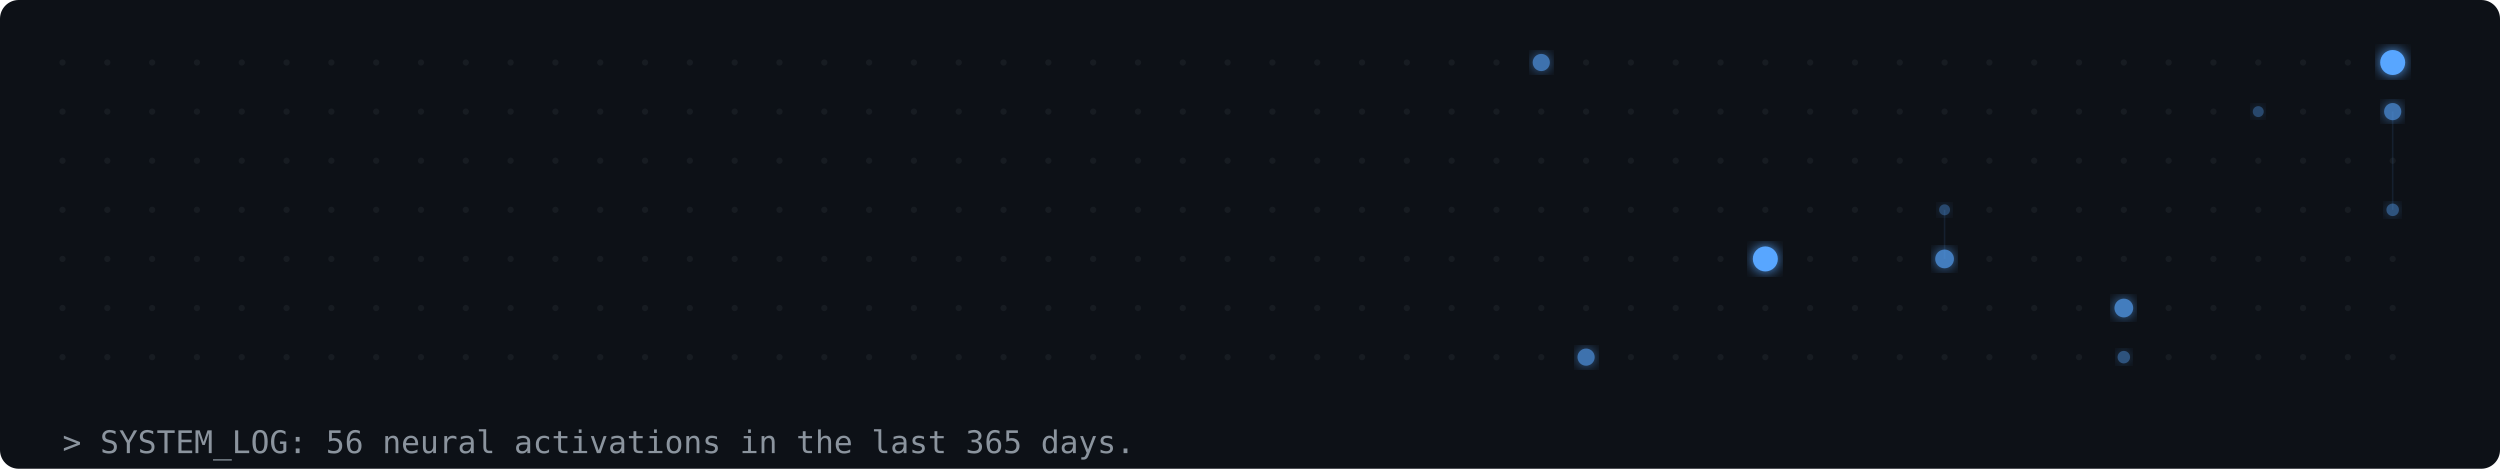
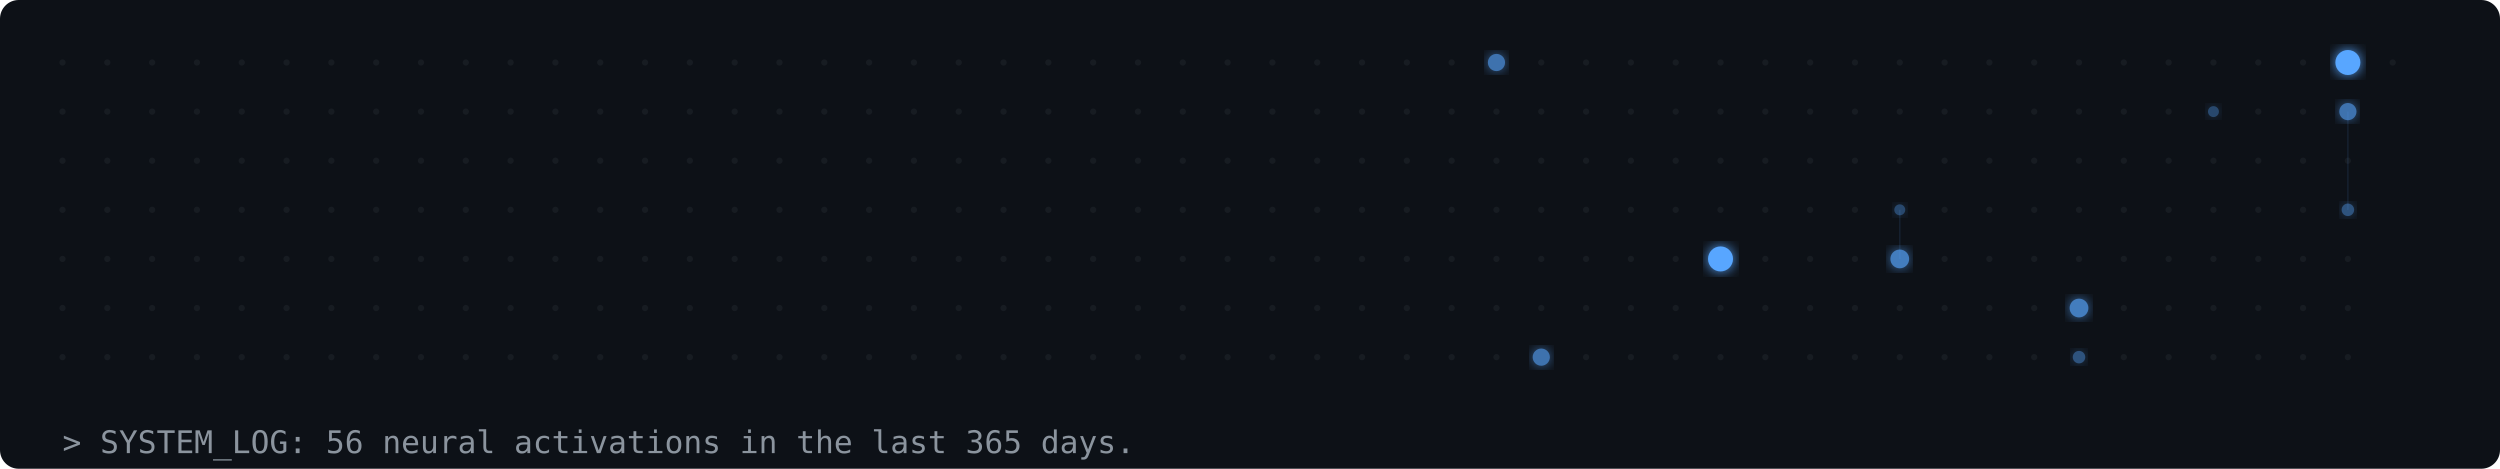
<svg xmlns="http://www.w3.org/2000/svg" width="800" height="150" viewBox="0 0 800 150">
  <defs>
    <filter id="glow" x="-20%" y="-20%" width="140%" height="140%">
      <feGaussianBlur stdDeviation="2" result="blur" />
      <feComposite in="SourceGraphic" in2="blur" operator="over" />
    </filter>
  </defs>
  <rect width="100%" height="100%" fill="#0d1117" rx="6" />
  <circle cx="20.0" cy="20.0" r="1" fill="#30363d" opacity="0.3" />
  <circle cx="20.0" cy="35.714" r="1" fill="#30363d" opacity="0.3" />
  <circle cx="20.0" cy="51.429" r="1" fill="#30363d" opacity="0.3" />
  <circle cx="20.0" cy="67.143" r="1" fill="#30363d" opacity="0.3" />
  <circle cx="20.0" cy="82.857" r="1" fill="#30363d" opacity="0.3" />
  <circle cx="20.0" cy="98.571" r="1" fill="#30363d" opacity="0.3" />
  <circle cx="20.0" cy="114.286" r="1" fill="#30363d" opacity="0.3" />
  <circle cx="34.34" cy="20.0" r="1" fill="#30363d" opacity="0.3" />
  <circle cx="34.34" cy="35.714" r="1" fill="#30363d" opacity="0.3" />
  <circle cx="34.34" cy="51.429" r="1" fill="#30363d" opacity="0.3" />
  <circle cx="34.34" cy="67.143" r="1" fill="#30363d" opacity="0.3" />
  <circle cx="34.34" cy="82.857" r="1" fill="#30363d" opacity="0.3" />
  <circle cx="34.34" cy="98.571" r="1" fill="#30363d" opacity="0.3" />
  <circle cx="34.34" cy="114.286" r="1" fill="#30363d" opacity="0.3" />
  <circle cx="48.679" cy="20.0" r="1" fill="#30363d" opacity="0.3" />
  <circle cx="48.679" cy="35.714" r="1" fill="#30363d" opacity="0.3" />
  <circle cx="48.679" cy="51.429" r="1" fill="#30363d" opacity="0.3" />
  <circle cx="48.679" cy="67.143" r="1" fill="#30363d" opacity="0.3" />
  <circle cx="48.679" cy="82.857" r="1" fill="#30363d" opacity="0.3" />
  <circle cx="48.679" cy="98.571" r="1" fill="#30363d" opacity="0.3" />
  <circle cx="48.679" cy="114.286" r="1" fill="#30363d" opacity="0.3" />
  <circle cx="63.019" cy="20.0" r="1" fill="#30363d" opacity="0.3" />
  <circle cx="63.019" cy="35.714" r="1" fill="#30363d" opacity="0.3" />
  <circle cx="63.019" cy="51.429" r="1" fill="#30363d" opacity="0.3" />
  <circle cx="63.019" cy="67.143" r="1" fill="#30363d" opacity="0.3" />
  <circle cx="63.019" cy="82.857" r="1" fill="#30363d" opacity="0.3" />
  <circle cx="63.019" cy="98.571" r="1" fill="#30363d" opacity="0.3" />
  <circle cx="63.019" cy="114.286" r="1" fill="#30363d" opacity="0.3" />
  <circle cx="77.358" cy="20.0" r="1" fill="#30363d" opacity="0.3" />
  <circle cx="77.358" cy="35.714" r="1" fill="#30363d" opacity="0.3" />
  <circle cx="77.358" cy="51.429" r="1" fill="#30363d" opacity="0.3" />
  <circle cx="77.358" cy="67.143" r="1" fill="#30363d" opacity="0.3" />
  <circle cx="77.358" cy="82.857" r="1" fill="#30363d" opacity="0.3" />
  <circle cx="77.358" cy="98.571" r="1" fill="#30363d" opacity="0.3" />
  <circle cx="77.358" cy="114.286" r="1" fill="#30363d" opacity="0.3" />
  <circle cx="91.698" cy="20.0" r="1" fill="#30363d" opacity="0.3" />
  <circle cx="91.698" cy="35.714" r="1" fill="#30363d" opacity="0.3" />
  <circle cx="91.698" cy="51.429" r="1" fill="#30363d" opacity="0.3" />
  <circle cx="91.698" cy="67.143" r="1" fill="#30363d" opacity="0.3" />
  <circle cx="91.698" cy="82.857" r="1" fill="#30363d" opacity="0.3" />
  <circle cx="91.698" cy="98.571" r="1" fill="#30363d" opacity="0.3" />
  <circle cx="91.698" cy="114.286" r="1" fill="#30363d" opacity="0.3" />
  <circle cx="106.038" cy="20.0" r="1" fill="#30363d" opacity="0.3" />
  <circle cx="106.038" cy="35.714" r="1" fill="#30363d" opacity="0.3" />
  <circle cx="106.038" cy="51.429" r="1" fill="#30363d" opacity="0.3" />
  <circle cx="106.038" cy="67.143" r="1" fill="#30363d" opacity="0.3" />
  <circle cx="106.038" cy="82.857" r="1" fill="#30363d" opacity="0.3" />
  <circle cx="106.038" cy="98.571" r="1" fill="#30363d" opacity="0.3" />
  <circle cx="106.038" cy="114.286" r="1" fill="#30363d" opacity="0.3" />
  <circle cx="120.377" cy="20.0" r="1" fill="#30363d" opacity="0.3" />
  <circle cx="120.377" cy="35.714" r="1" fill="#30363d" opacity="0.3" />
  <circle cx="120.377" cy="51.429" r="1" fill="#30363d" opacity="0.3" />
  <circle cx="120.377" cy="67.143" r="1" fill="#30363d" opacity="0.3" />
  <circle cx="120.377" cy="82.857" r="1" fill="#30363d" opacity="0.3" />
  <circle cx="120.377" cy="98.571" r="1" fill="#30363d" opacity="0.3" />
  <circle cx="120.377" cy="114.286" r="1" fill="#30363d" opacity="0.3" />
  <circle cx="134.717" cy="20.0" r="1" fill="#30363d" opacity="0.3" />
  <circle cx="134.717" cy="35.714" r="1" fill="#30363d" opacity="0.3" />
  <circle cx="134.717" cy="51.429" r="1" fill="#30363d" opacity="0.3" />
  <circle cx="134.717" cy="67.143" r="1" fill="#30363d" opacity="0.3" />
  <circle cx="134.717" cy="82.857" r="1" fill="#30363d" opacity="0.3" />
  <circle cx="134.717" cy="98.571" r="1" fill="#30363d" opacity="0.3" />
  <circle cx="134.717" cy="114.286" r="1" fill="#30363d" opacity="0.3" />
  <circle cx="149.057" cy="20.0" r="1" fill="#30363d" opacity="0.3" />
  <circle cx="149.057" cy="35.714" r="1" fill="#30363d" opacity="0.3" />
  <circle cx="149.057" cy="51.429" r="1" fill="#30363d" opacity="0.3" />
  <circle cx="149.057" cy="67.143" r="1" fill="#30363d" opacity="0.3" />
  <circle cx="149.057" cy="82.857" r="1" fill="#30363d" opacity="0.3" />
  <circle cx="149.057" cy="98.571" r="1" fill="#30363d" opacity="0.3" />
  <circle cx="149.057" cy="114.286" r="1" fill="#30363d" opacity="0.3" />
  <circle cx="163.396" cy="20.0" r="1" fill="#30363d" opacity="0.3" />
  <circle cx="163.396" cy="35.714" r="1" fill="#30363d" opacity="0.3" />
  <circle cx="163.396" cy="51.429" r="1" fill="#30363d" opacity="0.3" />
  <circle cx="163.396" cy="67.143" r="1" fill="#30363d" opacity="0.3" />
  <circle cx="163.396" cy="82.857" r="1" fill="#30363d" opacity="0.3" />
  <circle cx="163.396" cy="98.571" r="1" fill="#30363d" opacity="0.3" />
  <circle cx="163.396" cy="114.286" r="1" fill="#30363d" opacity="0.3" />
  <circle cx="177.736" cy="20.0" r="1" fill="#30363d" opacity="0.3" />
  <circle cx="177.736" cy="35.714" r="1" fill="#30363d" opacity="0.3" />
  <circle cx="177.736" cy="51.429" r="1" fill="#30363d" opacity="0.3" />
  <circle cx="177.736" cy="67.143" r="1" fill="#30363d" opacity="0.3" />
  <circle cx="177.736" cy="82.857" r="1" fill="#30363d" opacity="0.3" />
  <circle cx="177.736" cy="98.571" r="1" fill="#30363d" opacity="0.3" />
  <circle cx="177.736" cy="114.286" r="1" fill="#30363d" opacity="0.3" />
  <circle cx="192.075" cy="20.0" r="1" fill="#30363d" opacity="0.3" />
  <circle cx="192.075" cy="35.714" r="1" fill="#30363d" opacity="0.3" />
  <circle cx="192.075" cy="51.429" r="1" fill="#30363d" opacity="0.3" />
  <circle cx="192.075" cy="67.143" r="1" fill="#30363d" opacity="0.3" />
  <circle cx="192.075" cy="82.857" r="1" fill="#30363d" opacity="0.3" />
  <circle cx="192.075" cy="98.571" r="1" fill="#30363d" opacity="0.3" />
  <circle cx="192.075" cy="114.286" r="1" fill="#30363d" opacity="0.3" />
  <circle cx="206.415" cy="20.0" r="1" fill="#30363d" opacity="0.3" />
  <circle cx="206.415" cy="35.714" r="1" fill="#30363d" opacity="0.3" />
  <circle cx="206.415" cy="51.429" r="1" fill="#30363d" opacity="0.3" />
  <circle cx="206.415" cy="67.143" r="1" fill="#30363d" opacity="0.3" />
  <circle cx="206.415" cy="82.857" r="1" fill="#30363d" opacity="0.3" />
  <circle cx="206.415" cy="98.571" r="1" fill="#30363d" opacity="0.3" />
  <circle cx="206.415" cy="114.286" r="1" fill="#30363d" opacity="0.3" />
  <circle cx="220.755" cy="20.0" r="1" fill="#30363d" opacity="0.3" />
  <circle cx="220.755" cy="35.714" r="1" fill="#30363d" opacity="0.3" />
  <circle cx="220.755" cy="51.429" r="1" fill="#30363d" opacity="0.3" />
  <circle cx="220.755" cy="67.143" r="1" fill="#30363d" opacity="0.3" />
  <circle cx="220.755" cy="82.857" r="1" fill="#30363d" opacity="0.3" />
  <circle cx="220.755" cy="98.571" r="1" fill="#30363d" opacity="0.3" />
  <circle cx="220.755" cy="114.286" r="1" fill="#30363d" opacity="0.3" />
  <circle cx="235.094" cy="20.0" r="1" fill="#30363d" opacity="0.3" />
  <circle cx="235.094" cy="35.714" r="1" fill="#30363d" opacity="0.3" />
  <circle cx="235.094" cy="51.429" r="1" fill="#30363d" opacity="0.3" />
  <circle cx="235.094" cy="67.143" r="1" fill="#30363d" opacity="0.3" />
  <circle cx="235.094" cy="82.857" r="1" fill="#30363d" opacity="0.3" />
  <circle cx="235.094" cy="98.571" r="1" fill="#30363d" opacity="0.3" />
  <circle cx="235.094" cy="114.286" r="1" fill="#30363d" opacity="0.3" />
  <circle cx="249.434" cy="20.0" r="1" fill="#30363d" opacity="0.3" />
  <circle cx="249.434" cy="35.714" r="1" fill="#30363d" opacity="0.3" />
  <circle cx="249.434" cy="51.429" r="1" fill="#30363d" opacity="0.3" />
  <circle cx="249.434" cy="67.143" r="1" fill="#30363d" opacity="0.3" />
  <circle cx="249.434" cy="82.857" r="1" fill="#30363d" opacity="0.3" />
  <circle cx="249.434" cy="98.571" r="1" fill="#30363d" opacity="0.3" />
  <circle cx="249.434" cy="114.286" r="1" fill="#30363d" opacity="0.3" />
  <circle cx="263.774" cy="20.0" r="1" fill="#30363d" opacity="0.3" />
  <circle cx="263.774" cy="35.714" r="1" fill="#30363d" opacity="0.3" />
  <circle cx="263.774" cy="51.429" r="1" fill="#30363d" opacity="0.3" />
  <circle cx="263.774" cy="67.143" r="1" fill="#30363d" opacity="0.3" />
  <circle cx="263.774" cy="82.857" r="1" fill="#30363d" opacity="0.3" />
  <circle cx="263.774" cy="98.571" r="1" fill="#30363d" opacity="0.3" />
  <circle cx="263.774" cy="114.286" r="1" fill="#30363d" opacity="0.3" />
  <circle cx="278.113" cy="20.0" r="1" fill="#30363d" opacity="0.3" />
  <circle cx="278.113" cy="35.714" r="1" fill="#30363d" opacity="0.3" />
  <circle cx="278.113" cy="51.429" r="1" fill="#30363d" opacity="0.3" />
  <circle cx="278.113" cy="67.143" r="1" fill="#30363d" opacity="0.3" />
  <circle cx="278.113" cy="82.857" r="1" fill="#30363d" opacity="0.3" />
  <circle cx="278.113" cy="98.571" r="1" fill="#30363d" opacity="0.3" />
  <circle cx="278.113" cy="114.286" r="1" fill="#30363d" opacity="0.3" />
  <circle cx="292.453" cy="20.0" r="1" fill="#30363d" opacity="0.3" />
  <circle cx="292.453" cy="35.714" r="1" fill="#30363d" opacity="0.3" />
  <circle cx="292.453" cy="51.429" r="1" fill="#30363d" opacity="0.3" />
  <circle cx="292.453" cy="67.143" r="1" fill="#30363d" opacity="0.3" />
  <circle cx="292.453" cy="82.857" r="1" fill="#30363d" opacity="0.3" />
  <circle cx="292.453" cy="98.571" r="1" fill="#30363d" opacity="0.3" />
  <circle cx="292.453" cy="114.286" r="1" fill="#30363d" opacity="0.3" />
  <circle cx="306.792" cy="20.0" r="1" fill="#30363d" opacity="0.3" />
  <circle cx="306.792" cy="35.714" r="1" fill="#30363d" opacity="0.3" />
  <circle cx="306.792" cy="51.429" r="1" fill="#30363d" opacity="0.3" />
  <circle cx="306.792" cy="67.143" r="1" fill="#30363d" opacity="0.3" />
  <circle cx="306.792" cy="82.857" r="1" fill="#30363d" opacity="0.3" />
  <circle cx="306.792" cy="98.571" r="1" fill="#30363d" opacity="0.3" />
  <circle cx="306.792" cy="114.286" r="1" fill="#30363d" opacity="0.3" />
  <circle cx="321.132" cy="20.0" r="1" fill="#30363d" opacity="0.3" />
  <circle cx="321.132" cy="35.714" r="1" fill="#30363d" opacity="0.3" />
  <circle cx="321.132" cy="51.429" r="1" fill="#30363d" opacity="0.3" />
  <circle cx="321.132" cy="67.143" r="1" fill="#30363d" opacity="0.3" />
  <circle cx="321.132" cy="82.857" r="1" fill="#30363d" opacity="0.3" />
  <circle cx="321.132" cy="98.571" r="1" fill="#30363d" opacity="0.3" />
  <circle cx="321.132" cy="114.286" r="1" fill="#30363d" opacity="0.3" />
  <circle cx="335.472" cy="20.0" r="1" fill="#30363d" opacity="0.3" />
  <circle cx="335.472" cy="35.714" r="1" fill="#30363d" opacity="0.3" />
  <circle cx="335.472" cy="51.429" r="1" fill="#30363d" opacity="0.3" />
  <circle cx="335.472" cy="67.143" r="1" fill="#30363d" opacity="0.3" />
  <circle cx="335.472" cy="82.857" r="1" fill="#30363d" opacity="0.3" />
  <circle cx="335.472" cy="98.571" r="1" fill="#30363d" opacity="0.3" />
  <circle cx="335.472" cy="114.286" r="1" fill="#30363d" opacity="0.3" />
  <circle cx="349.811" cy="20.0" r="1" fill="#30363d" opacity="0.3" />
  <circle cx="349.811" cy="35.714" r="1" fill="#30363d" opacity="0.3" />
  <circle cx="349.811" cy="51.429" r="1" fill="#30363d" opacity="0.3" />
  <circle cx="349.811" cy="67.143" r="1" fill="#30363d" opacity="0.3" />
  <circle cx="349.811" cy="82.857" r="1" fill="#30363d" opacity="0.3" />
  <circle cx="349.811" cy="98.571" r="1" fill="#30363d" opacity="0.3" />
  <circle cx="349.811" cy="114.286" r="1" fill="#30363d" opacity="0.3" />
  <circle cx="364.151" cy="20.0" r="1" fill="#30363d" opacity="0.3" />
  <circle cx="364.151" cy="35.714" r="1" fill="#30363d" opacity="0.3" />
  <circle cx="364.151" cy="51.429" r="1" fill="#30363d" opacity="0.3" />
  <circle cx="364.151" cy="67.143" r="1" fill="#30363d" opacity="0.3" />
  <circle cx="364.151" cy="82.857" r="1" fill="#30363d" opacity="0.3" />
  <circle cx="364.151" cy="98.571" r="1" fill="#30363d" opacity="0.3" />
  <circle cx="364.151" cy="114.286" r="1" fill="#30363d" opacity="0.3" />
  <circle cx="378.491" cy="20.0" r="1" fill="#30363d" opacity="0.3" />
  <circle cx="378.491" cy="35.714" r="1" fill="#30363d" opacity="0.3" />
  <circle cx="378.491" cy="51.429" r="1" fill="#30363d" opacity="0.3" />
  <circle cx="378.491" cy="67.143" r="1" fill="#30363d" opacity="0.3" />
  <circle cx="378.491" cy="82.857" r="1" fill="#30363d" opacity="0.3" />
  <circle cx="378.491" cy="98.571" r="1" fill="#30363d" opacity="0.3" />
  <circle cx="378.491" cy="114.286" r="1" fill="#30363d" opacity="0.3" />
  <circle cx="392.83" cy="20.0" r="1" fill="#30363d" opacity="0.3" />
  <circle cx="392.83" cy="35.714" r="1" fill="#30363d" opacity="0.3" />
  <circle cx="392.83" cy="51.429" r="1" fill="#30363d" opacity="0.3" />
  <circle cx="392.83" cy="67.143" r="1" fill="#30363d" opacity="0.3" />
  <circle cx="392.83" cy="82.857" r="1" fill="#30363d" opacity="0.3" />
  <circle cx="392.83" cy="98.571" r="1" fill="#30363d" opacity="0.3" />
  <circle cx="392.83" cy="114.286" r="1" fill="#30363d" opacity="0.3" />
  <circle cx="407.17" cy="20.0" r="1" fill="#30363d" opacity="0.3" />
  <circle cx="407.17" cy="35.714" r="1" fill="#30363d" opacity="0.3" />
  <circle cx="407.17" cy="51.429" r="1" fill="#30363d" opacity="0.3" />
  <circle cx="407.17" cy="67.143" r="1" fill="#30363d" opacity="0.3" />
  <circle cx="407.17" cy="82.857" r="1" fill="#30363d" opacity="0.3" />
  <circle cx="407.17" cy="98.571" r="1" fill="#30363d" opacity="0.3" />
  <circle cx="407.17" cy="114.286" r="1" fill="#30363d" opacity="0.3" />
  <circle cx="421.509" cy="20.0" r="1" fill="#30363d" opacity="0.3" />
  <circle cx="421.509" cy="35.714" r="1" fill="#30363d" opacity="0.3" />
  <circle cx="421.509" cy="51.429" r="1" fill="#30363d" opacity="0.3" />
  <circle cx="421.509" cy="67.143" r="1" fill="#30363d" opacity="0.3" />
  <circle cx="421.509" cy="82.857" r="1" fill="#30363d" opacity="0.3" />
  <circle cx="421.509" cy="98.571" r="1" fill="#30363d" opacity="0.3" />
  <circle cx="421.509" cy="114.286" r="1" fill="#30363d" opacity="0.3" />
  <circle cx="435.849" cy="20.0" r="1" fill="#30363d" opacity="0.3" />
  <circle cx="435.849" cy="35.714" r="1" fill="#30363d" opacity="0.3" />
  <circle cx="435.849" cy="51.429" r="1" fill="#30363d" opacity="0.3" />
  <circle cx="435.849" cy="67.143" r="1" fill="#30363d" opacity="0.3" />
  <circle cx="435.849" cy="82.857" r="1" fill="#30363d" opacity="0.3" />
  <circle cx="435.849" cy="98.571" r="1" fill="#30363d" opacity="0.3" />
  <circle cx="435.849" cy="114.286" r="1" fill="#30363d" opacity="0.3" />
  <circle cx="450.189" cy="20.0" r="1" fill="#30363d" opacity="0.3" />
  <circle cx="450.189" cy="35.714" r="1" fill="#30363d" opacity="0.3" />
  <circle cx="450.189" cy="51.429" r="1" fill="#30363d" opacity="0.3" />
  <circle cx="450.189" cy="67.143" r="1" fill="#30363d" opacity="0.3" />
  <circle cx="450.189" cy="82.857" r="1" fill="#30363d" opacity="0.3" />
  <circle cx="450.189" cy="98.571" r="1" fill="#30363d" opacity="0.3" />
  <circle cx="450.189" cy="114.286" r="1" fill="#30363d" opacity="0.3" />
  <circle cx="464.528" cy="20.0" r="1" fill="#30363d" opacity="0.3" />
  <circle cx="464.528" cy="35.714" r="1" fill="#30363d" opacity="0.3" />
  <circle cx="464.528" cy="51.429" r="1" fill="#30363d" opacity="0.3" />
  <circle cx="464.528" cy="67.143" r="1" fill="#30363d" opacity="0.3" />
  <circle cx="464.528" cy="82.857" r="1" fill="#30363d" opacity="0.3" />
  <circle cx="464.528" cy="98.571" r="1" fill="#30363d" opacity="0.3" />
  <circle cx="464.528" cy="114.286" r="1" fill="#30363d" opacity="0.3" />
-   <circle cx="478.868" cy="20.0" r="1" fill="#30363d" opacity="0.3" />
+   <circle cx="478.868" cy="20.0" r="2.75" fill="#58a6ff" opacity="0.65" filter="url(#glow)" />
  <circle cx="478.868" cy="35.714" r="1" fill="#30363d" opacity="0.3" />
  <circle cx="478.868" cy="51.429" r="1" fill="#30363d" opacity="0.3" />
  <circle cx="478.868" cy="67.143" r="1" fill="#30363d" opacity="0.3" />
  <circle cx="478.868" cy="82.857" r="1" fill="#30363d" opacity="0.3" />
  <circle cx="478.868" cy="98.571" r="1" fill="#30363d" opacity="0.3" />
  <circle cx="478.868" cy="114.286" r="1" fill="#30363d" opacity="0.3" />
-   <circle cx="493.208" cy="20.0" r="2.75" fill="#58a6ff" opacity="0.65" filter="url(#glow)" />
+   <circle cx="493.208" cy="20.0" r="1" fill="#30363d" opacity="0.3" />
  <circle cx="493.208" cy="35.714" r="1" fill="#30363d" opacity="0.3" />
  <circle cx="493.208" cy="51.429" r="1" fill="#30363d" opacity="0.3" />
  <circle cx="493.208" cy="67.143" r="1" fill="#30363d" opacity="0.3" />
  <circle cx="493.208" cy="82.857" r="1" fill="#30363d" opacity="0.3" />
  <circle cx="493.208" cy="98.571" r="1" fill="#30363d" opacity="0.3" />
-   <circle cx="493.208" cy="114.286" r="1" fill="#30363d" opacity="0.3" />
+   <circle cx="493.208" cy="114.286" r="2.75" fill="#58a6ff" opacity="0.65" filter="url(#glow)" />
  <circle cx="507.547" cy="20.0" r="1" fill="#30363d" opacity="0.3" />
  <circle cx="507.547" cy="35.714" r="1" fill="#30363d" opacity="0.3" />
  <circle cx="507.547" cy="51.429" r="1" fill="#30363d" opacity="0.3" />
  <circle cx="507.547" cy="67.143" r="1" fill="#30363d" opacity="0.3" />
  <circle cx="507.547" cy="82.857" r="1" fill="#30363d" opacity="0.3" />
  <circle cx="507.547" cy="98.571" r="1" fill="#30363d" opacity="0.3" />
-   <circle cx="507.547" cy="114.286" r="2.75" fill="#58a6ff" opacity="0.65" filter="url(#glow)" />
+   <circle cx="507.547" cy="114.286" r="1" fill="#30363d" opacity="0.3" />
  <circle cx="521.887" cy="20.0" r="1" fill="#30363d" opacity="0.3" />
  <circle cx="521.887" cy="35.714" r="1" fill="#30363d" opacity="0.3" />
  <circle cx="521.887" cy="51.429" r="1" fill="#30363d" opacity="0.3" />
  <circle cx="521.887" cy="67.143" r="1" fill="#30363d" opacity="0.3" />
  <circle cx="521.887" cy="82.857" r="1" fill="#30363d" opacity="0.3" />
  <circle cx="521.887" cy="98.571" r="1" fill="#30363d" opacity="0.3" />
  <circle cx="521.887" cy="114.286" r="1" fill="#30363d" opacity="0.3" />
  <circle cx="536.226" cy="20.0" r="1" fill="#30363d" opacity="0.3" />
  <circle cx="536.226" cy="35.714" r="1" fill="#30363d" opacity="0.3" />
  <circle cx="536.226" cy="51.429" r="1" fill="#30363d" opacity="0.3" />
  <circle cx="536.226" cy="67.143" r="1" fill="#30363d" opacity="0.3" />
  <circle cx="536.226" cy="82.857" r="1" fill="#30363d" opacity="0.3" />
  <circle cx="536.226" cy="98.571" r="1" fill="#30363d" opacity="0.3" />
  <circle cx="536.226" cy="114.286" r="1" fill="#30363d" opacity="0.3" />
  <circle cx="550.566" cy="20.0" r="1" fill="#30363d" opacity="0.3" />
  <circle cx="550.566" cy="35.714" r="1" fill="#30363d" opacity="0.3" />
  <circle cx="550.566" cy="51.429" r="1" fill="#30363d" opacity="0.3" />
  <circle cx="550.566" cy="67.143" r="1" fill="#30363d" opacity="0.3" />
-   <circle cx="550.566" cy="82.857" r="1" fill="#30363d" opacity="0.3" />
+   <circle cx="550.566" cy="82.857" r="4.0" fill="#58a6ff" opacity="1.0" filter="url(#glow)" />
  <circle cx="550.566" cy="98.571" r="1" fill="#30363d" opacity="0.3" />
  <circle cx="550.566" cy="114.286" r="1" fill="#30363d" opacity="0.3" />
  <circle cx="564.906" cy="20.0" r="1" fill="#30363d" opacity="0.3" />
  <circle cx="564.906" cy="35.714" r="1" fill="#30363d" opacity="0.3" />
  <circle cx="564.906" cy="51.429" r="1" fill="#30363d" opacity="0.3" />
  <circle cx="564.906" cy="67.143" r="1" fill="#30363d" opacity="0.3" />
-   <circle cx="564.906" cy="82.857" r="4.0" fill="#58a6ff" opacity="1.0" filter="url(#glow)" />
+   <circle cx="564.906" cy="82.857" r="1" fill="#30363d" opacity="0.3" />
  <circle cx="564.906" cy="98.571" r="1" fill="#30363d" opacity="0.3" />
  <circle cx="564.906" cy="114.286" r="1" fill="#30363d" opacity="0.3" />
  <circle cx="579.245" cy="20.0" r="1" fill="#30363d" opacity="0.3" />
  <circle cx="579.245" cy="35.714" r="1" fill="#30363d" opacity="0.3" />
  <circle cx="579.245" cy="51.429" r="1" fill="#30363d" opacity="0.3" />
  <circle cx="579.245" cy="67.143" r="1" fill="#30363d" opacity="0.3" />
  <circle cx="579.245" cy="82.857" r="1" fill="#30363d" opacity="0.3" />
  <circle cx="579.245" cy="98.571" r="1" fill="#30363d" opacity="0.3" />
  <circle cx="579.245" cy="114.286" r="1" fill="#30363d" opacity="0.3" />
  <circle cx="593.585" cy="20.0" r="1" fill="#30363d" opacity="0.3" />
  <circle cx="593.585" cy="35.714" r="1" fill="#30363d" opacity="0.3" />
  <circle cx="593.585" cy="51.429" r="1" fill="#30363d" opacity="0.3" />
  <circle cx="593.585" cy="67.143" r="1" fill="#30363d" opacity="0.3" />
  <circle cx="593.585" cy="82.857" r="1" fill="#30363d" opacity="0.3" />
  <circle cx="593.585" cy="98.571" r="1" fill="#30363d" opacity="0.3" />
  <circle cx="593.585" cy="114.286" r="1" fill="#30363d" opacity="0.3" />
  <circle cx="607.925" cy="20.0" r="1" fill="#30363d" opacity="0.3" />
  <circle cx="607.925" cy="35.714" r="1" fill="#30363d" opacity="0.3" />
  <circle cx="607.925" cy="51.429" r="1" fill="#30363d" opacity="0.3" />
-   <circle cx="607.925" cy="67.143" r="1" fill="#30363d" opacity="0.3" />
-   <circle cx="607.925" cy="82.857" r="1" fill="#30363d" opacity="0.3" />
+   <circle cx="607.925" cy="67.143" r="1.75" fill="#58a6ff" opacity="0.37" filter="url(#glow)" />
+   <circle cx="607.925" cy="82.857" r="3.0" fill="#58a6ff" opacity="0.72" filter="url(#glow)" />
  <circle cx="607.925" cy="98.571" r="1" fill="#30363d" opacity="0.3" />
  <circle cx="607.925" cy="114.286" r="1" fill="#30363d" opacity="0.3" />
  <circle cx="622.264" cy="20.0" r="1" fill="#30363d" opacity="0.3" />
  <circle cx="622.264" cy="35.714" r="1" fill="#30363d" opacity="0.3" />
  <circle cx="622.264" cy="51.429" r="1" fill="#30363d" opacity="0.3" />
-   <circle cx="622.264" cy="67.143" r="1.75" fill="#58a6ff" opacity="0.37" filter="url(#glow)" />
-   <circle cx="622.264" cy="82.857" r="3.0" fill="#58a6ff" opacity="0.72" filter="url(#glow)" />
+   <circle cx="622.264" cy="67.143" r="1" fill="#30363d" opacity="0.3" />
+   <circle cx="622.264" cy="82.857" r="1" fill="#30363d" opacity="0.3" />
  <circle cx="622.264" cy="98.571" r="1" fill="#30363d" opacity="0.3" />
  <circle cx="622.264" cy="114.286" r="1" fill="#30363d" opacity="0.3" />
  <circle cx="636.604" cy="20.0" r="1" fill="#30363d" opacity="0.3" />
  <circle cx="636.604" cy="35.714" r="1" fill="#30363d" opacity="0.3" />
  <circle cx="636.604" cy="51.429" r="1" fill="#30363d" opacity="0.3" />
  <circle cx="636.604" cy="67.143" r="1" fill="#30363d" opacity="0.3" />
  <circle cx="636.604" cy="82.857" r="1" fill="#30363d" opacity="0.3" />
  <circle cx="636.604" cy="98.571" r="1" fill="#30363d" opacity="0.3" />
  <circle cx="636.604" cy="114.286" r="1" fill="#30363d" opacity="0.3" />
  <circle cx="650.943" cy="20.0" r="1" fill="#30363d" opacity="0.3" />
  <circle cx="650.943" cy="35.714" r="1" fill="#30363d" opacity="0.3" />
  <circle cx="650.943" cy="51.429" r="1" fill="#30363d" opacity="0.3" />
  <circle cx="650.943" cy="67.143" r="1" fill="#30363d" opacity="0.3" />
  <circle cx="650.943" cy="82.857" r="1" fill="#30363d" opacity="0.3" />
  <circle cx="650.943" cy="98.571" r="1" fill="#30363d" opacity="0.3" />
  <circle cx="650.943" cy="114.286" r="1" fill="#30363d" opacity="0.3" />
  <circle cx="665.283" cy="20.0" r="1" fill="#30363d" opacity="0.3" />
  <circle cx="665.283" cy="35.714" r="1" fill="#30363d" opacity="0.3" />
  <circle cx="665.283" cy="51.429" r="1" fill="#30363d" opacity="0.3" />
  <circle cx="665.283" cy="67.143" r="1" fill="#30363d" opacity="0.3" />
  <circle cx="665.283" cy="82.857" r="1" fill="#30363d" opacity="0.3" />
-   <circle cx="665.283" cy="98.571" r="1" fill="#30363d" opacity="0.3" />
-   <circle cx="665.283" cy="114.286" r="1" fill="#30363d" opacity="0.3" />
+   <circle cx="665.283" cy="98.571" r="3.0" fill="#58a6ff" opacity="0.72" filter="url(#glow)" />
+   <circle cx="665.283" cy="114.286" r="2.0" fill="#58a6ff" opacity="0.44" filter="url(#glow)" />
  <circle cx="679.623" cy="20.0" r="1" fill="#30363d" opacity="0.3" />
  <circle cx="679.623" cy="35.714" r="1" fill="#30363d" opacity="0.3" />
  <circle cx="679.623" cy="51.429" r="1" fill="#30363d" opacity="0.3" />
  <circle cx="679.623" cy="67.143" r="1" fill="#30363d" opacity="0.3" />
  <circle cx="679.623" cy="82.857" r="1" fill="#30363d" opacity="0.3" />
-   <circle cx="679.623" cy="98.571" r="3.0" fill="#58a6ff" opacity="0.72" filter="url(#glow)" />
-   <circle cx="679.623" cy="114.286" r="2.0" fill="#58a6ff" opacity="0.44" filter="url(#glow)" />
+   <circle cx="679.623" cy="98.571" r="1" fill="#30363d" opacity="0.3" />
+   <circle cx="679.623" cy="114.286" r="1" fill="#30363d" opacity="0.3" />
  <circle cx="693.962" cy="20.0" r="1" fill="#30363d" opacity="0.3" />
  <circle cx="693.962" cy="35.714" r="1" fill="#30363d" opacity="0.3" />
  <circle cx="693.962" cy="51.429" r="1" fill="#30363d" opacity="0.3" />
  <circle cx="693.962" cy="67.143" r="1" fill="#30363d" opacity="0.3" />
  <circle cx="693.962" cy="82.857" r="1" fill="#30363d" opacity="0.3" />
  <circle cx="693.962" cy="98.571" r="1" fill="#30363d" opacity="0.3" />
  <circle cx="693.962" cy="114.286" r="1" fill="#30363d" opacity="0.3" />
  <circle cx="708.302" cy="20.0" r="1" fill="#30363d" opacity="0.3" />
-   <circle cx="708.302" cy="35.714" r="1" fill="#30363d" opacity="0.3" />
+   <circle cx="708.302" cy="35.714" r="1.75" fill="#58a6ff" opacity="0.37" filter="url(#glow)" />
  <circle cx="708.302" cy="51.429" r="1" fill="#30363d" opacity="0.3" />
  <circle cx="708.302" cy="67.143" r="1" fill="#30363d" opacity="0.3" />
  <circle cx="708.302" cy="82.857" r="1" fill="#30363d" opacity="0.3" />
  <circle cx="708.302" cy="98.571" r="1" fill="#30363d" opacity="0.3" />
  <circle cx="708.302" cy="114.286" r="1" fill="#30363d" opacity="0.3" />
  <circle cx="722.642" cy="20.0" r="1" fill="#30363d" opacity="0.3" />
-   <circle cx="722.642" cy="35.714" r="1.75" fill="#58a6ff" opacity="0.37" filter="url(#glow)" />
+   <circle cx="722.642" cy="35.714" r="1" fill="#30363d" opacity="0.3" />
  <circle cx="722.642" cy="51.429" r="1" fill="#30363d" opacity="0.3" />
  <circle cx="722.642" cy="67.143" r="1" fill="#30363d" opacity="0.3" />
  <circle cx="722.642" cy="82.857" r="1" fill="#30363d" opacity="0.3" />
  <circle cx="722.642" cy="98.571" r="1" fill="#30363d" opacity="0.3" />
  <circle cx="722.642" cy="114.286" r="1" fill="#30363d" opacity="0.3" />
  <circle cx="736.981" cy="20.0" r="1" fill="#30363d" opacity="0.3" />
  <circle cx="736.981" cy="35.714" r="1" fill="#30363d" opacity="0.3" />
  <circle cx="736.981" cy="51.429" r="1" fill="#30363d" opacity="0.3" />
  <circle cx="736.981" cy="67.143" r="1" fill="#30363d" opacity="0.3" />
  <circle cx="736.981" cy="82.857" r="1" fill="#30363d" opacity="0.3" />
  <circle cx="736.981" cy="98.571" r="1" fill="#30363d" opacity="0.3" />
  <circle cx="736.981" cy="114.286" r="1" fill="#30363d" opacity="0.3" />
-   <circle cx="751.321" cy="20.0" r="1" fill="#30363d" opacity="0.3" />
-   <circle cx="751.321" cy="35.714" r="1" fill="#30363d" opacity="0.3" />
+   <circle cx="751.321" cy="20.0" r="4.0" fill="#58a6ff" opacity="1.0" filter="url(#glow)" />
+   <circle cx="751.321" cy="35.714" r="2.75" fill="#58a6ff" opacity="0.65" filter="url(#glow)" />
  <circle cx="751.321" cy="51.429" r="1" fill="#30363d" opacity="0.3" />
-   <circle cx="751.321" cy="67.143" r="1" fill="#30363d" opacity="0.3" />
+   <circle cx="751.321" cy="67.143" r="2.0" fill="#58a6ff" opacity="0.44" filter="url(#glow)" />
  <circle cx="751.321" cy="82.857" r="1" fill="#30363d" opacity="0.3" />
  <circle cx="751.321" cy="98.571" r="1" fill="#30363d" opacity="0.3" />
  <circle cx="751.321" cy="114.286" r="1" fill="#30363d" opacity="0.3" />
-   <circle cx="765.66" cy="20.0" r="4.0" fill="#58a6ff" opacity="1.0" filter="url(#glow)" />
-   <circle cx="765.66" cy="35.714" r="2.75" fill="#58a6ff" opacity="0.65" filter="url(#glow)" />
-   <circle cx="765.66" cy="51.429" r="1" fill="#30363d" opacity="0.3" />
-   <circle cx="765.66" cy="67.143" r="2.0" fill="#58a6ff" opacity="0.44" filter="url(#glow)" />
-   <circle cx="765.66" cy="82.857" r="1" fill="#30363d" opacity="0.3" />
-   <circle cx="765.66" cy="98.571" r="1" fill="#30363d" opacity="0.3" />
-   <circle cx="765.66" cy="114.286" r="1" fill="#30363d" opacity="0.3" />
-   <line x1="622.264" y1="67.143" x2="622.264" y2="82.857" stroke="#58a6ff" stroke-width="0.5" opacity="0.105" />
-   <line x1="765.66" y1="35.714" x2="765.66" y2="67.143" stroke="#58a6ff" stroke-width="0.5" opacity="0.105" />
+   <circle cx="765.66" cy="20.0" r="1" fill="#30363d" opacity="0.3" />
+   <line x1="607.925" y1="67.143" x2="607.925" y2="82.857" stroke="#58a6ff" stroke-width="0.5" opacity="0.105" />
+   <line x1="751.321" y1="35.714" x2="751.321" y2="67.143" stroke="#58a6ff" stroke-width="0.5" opacity="0.105" />
  <text x="20" y="145" font-family="monospace" font-size="10" fill="#8b949e">&gt; SYSTEM_LOG: 56 neural activations in the last 365 days.</text>
</svg>
